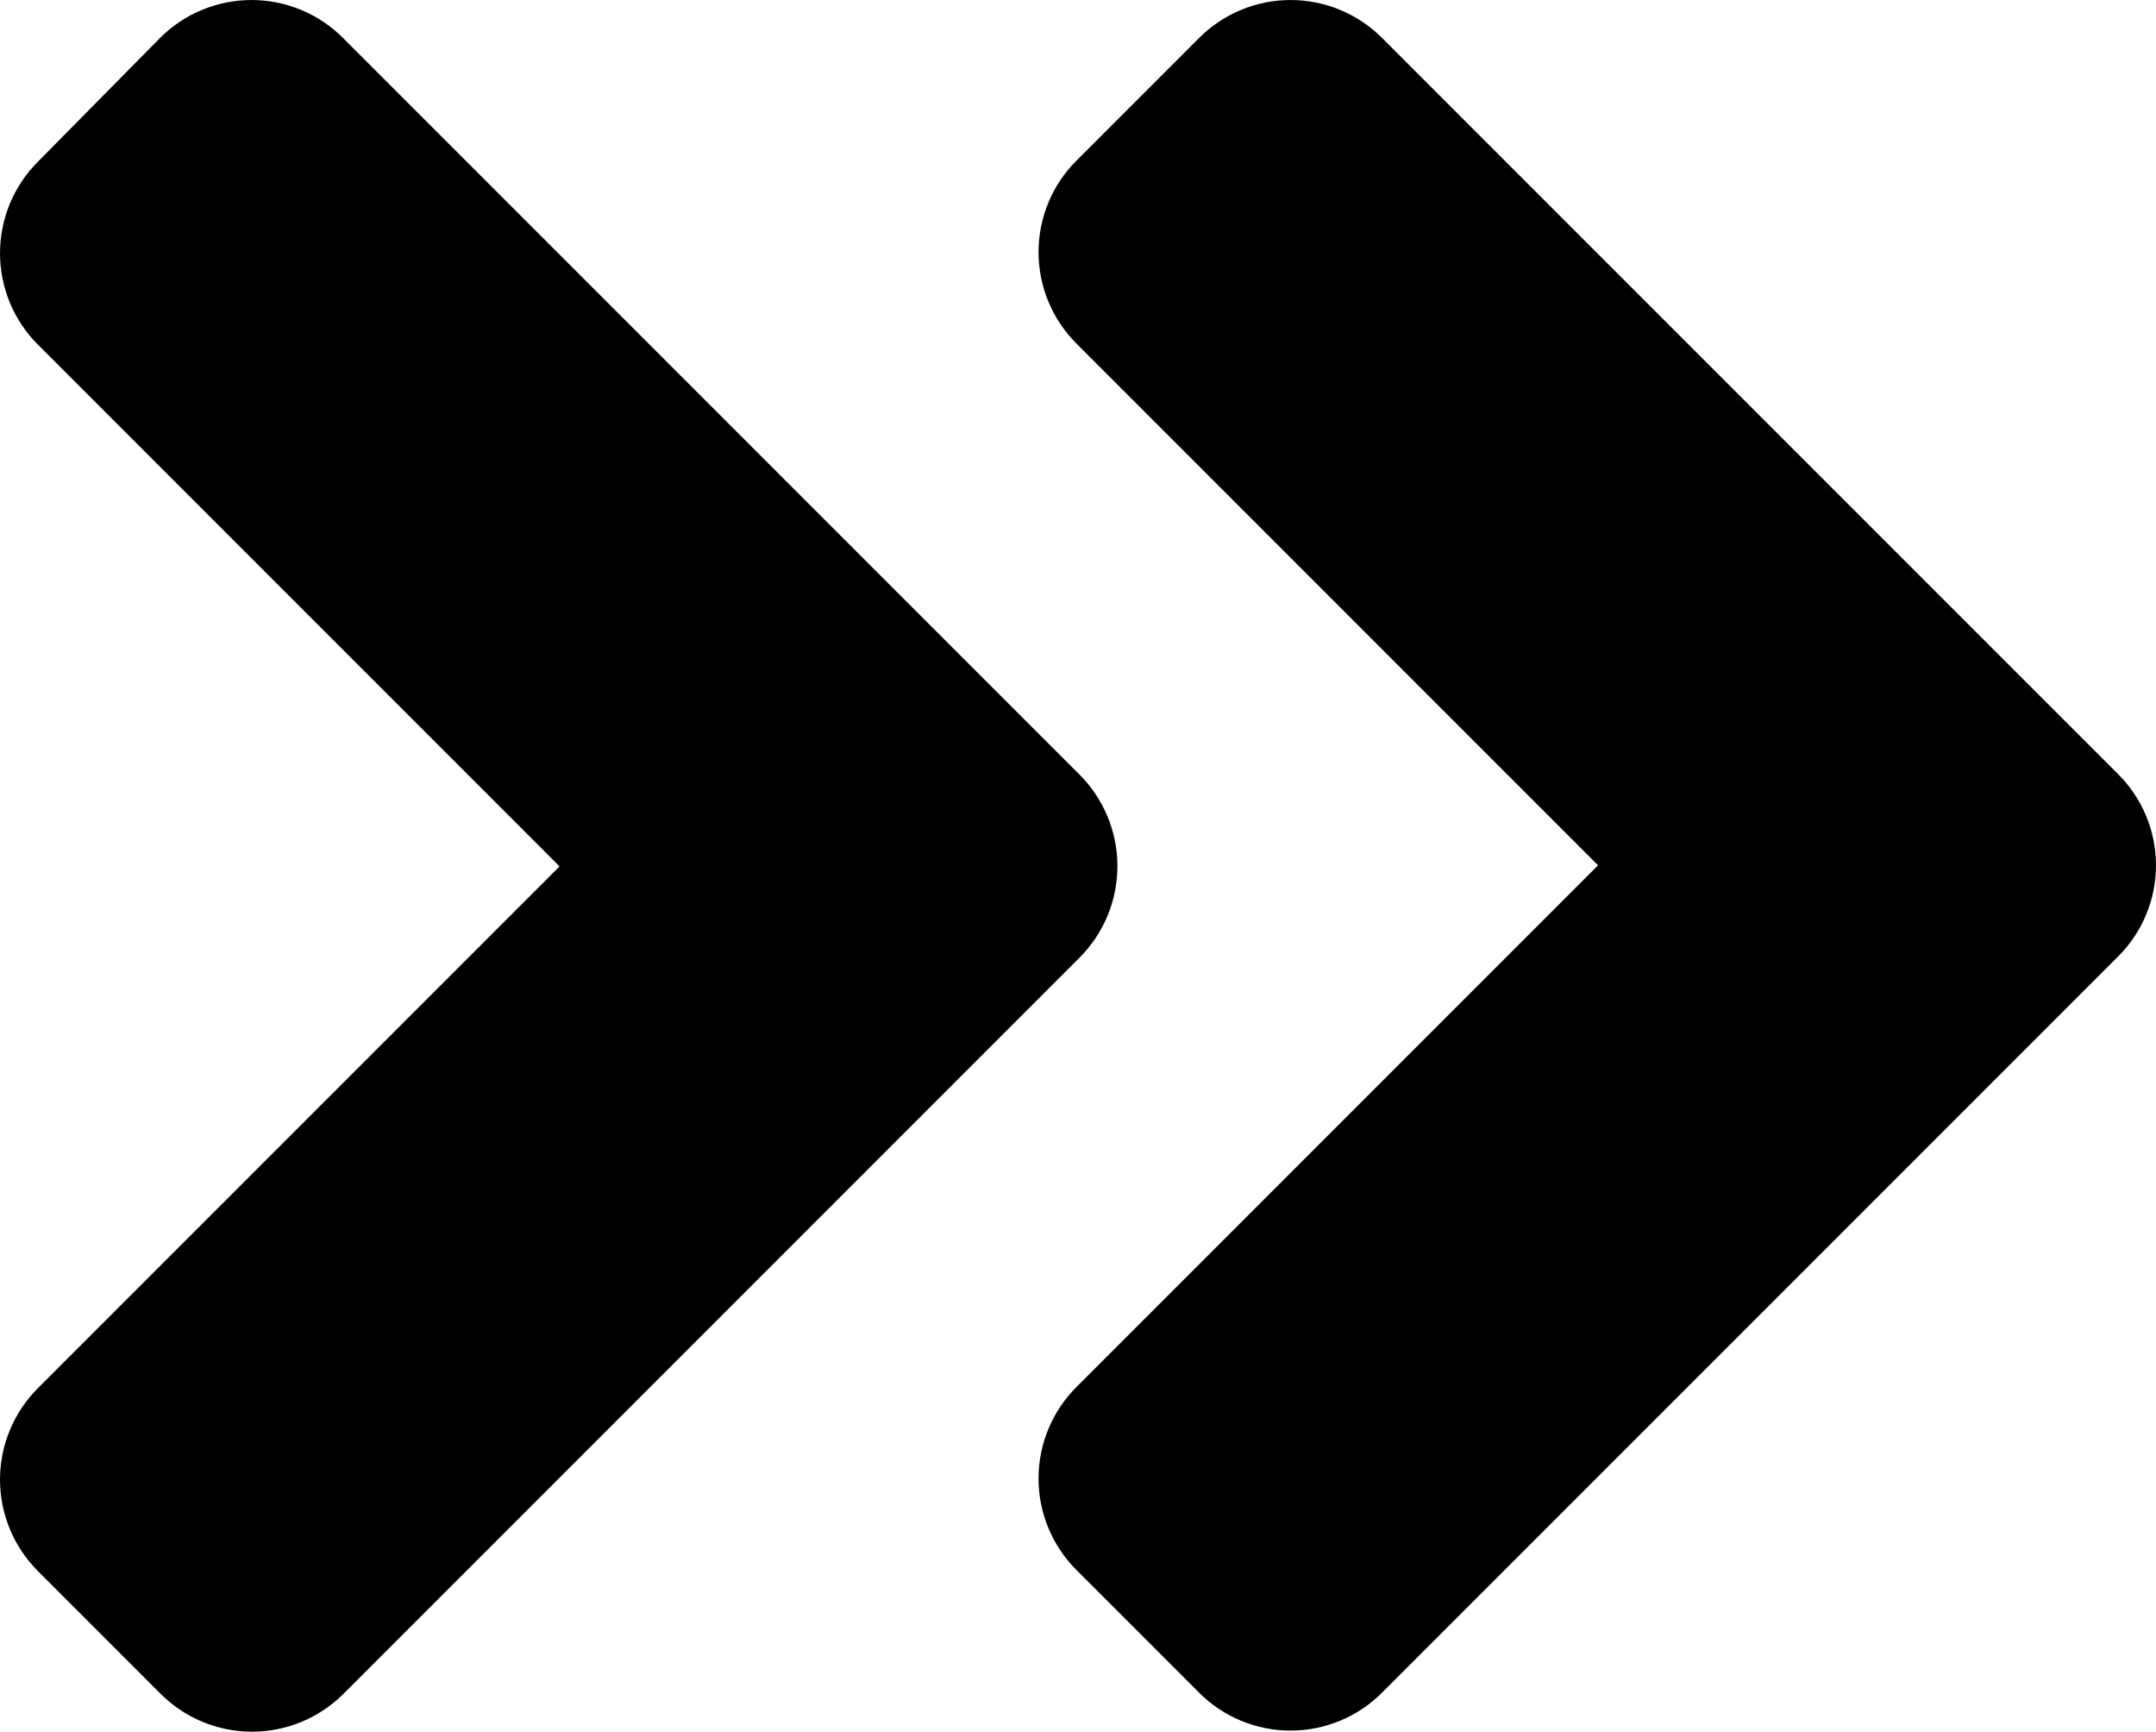
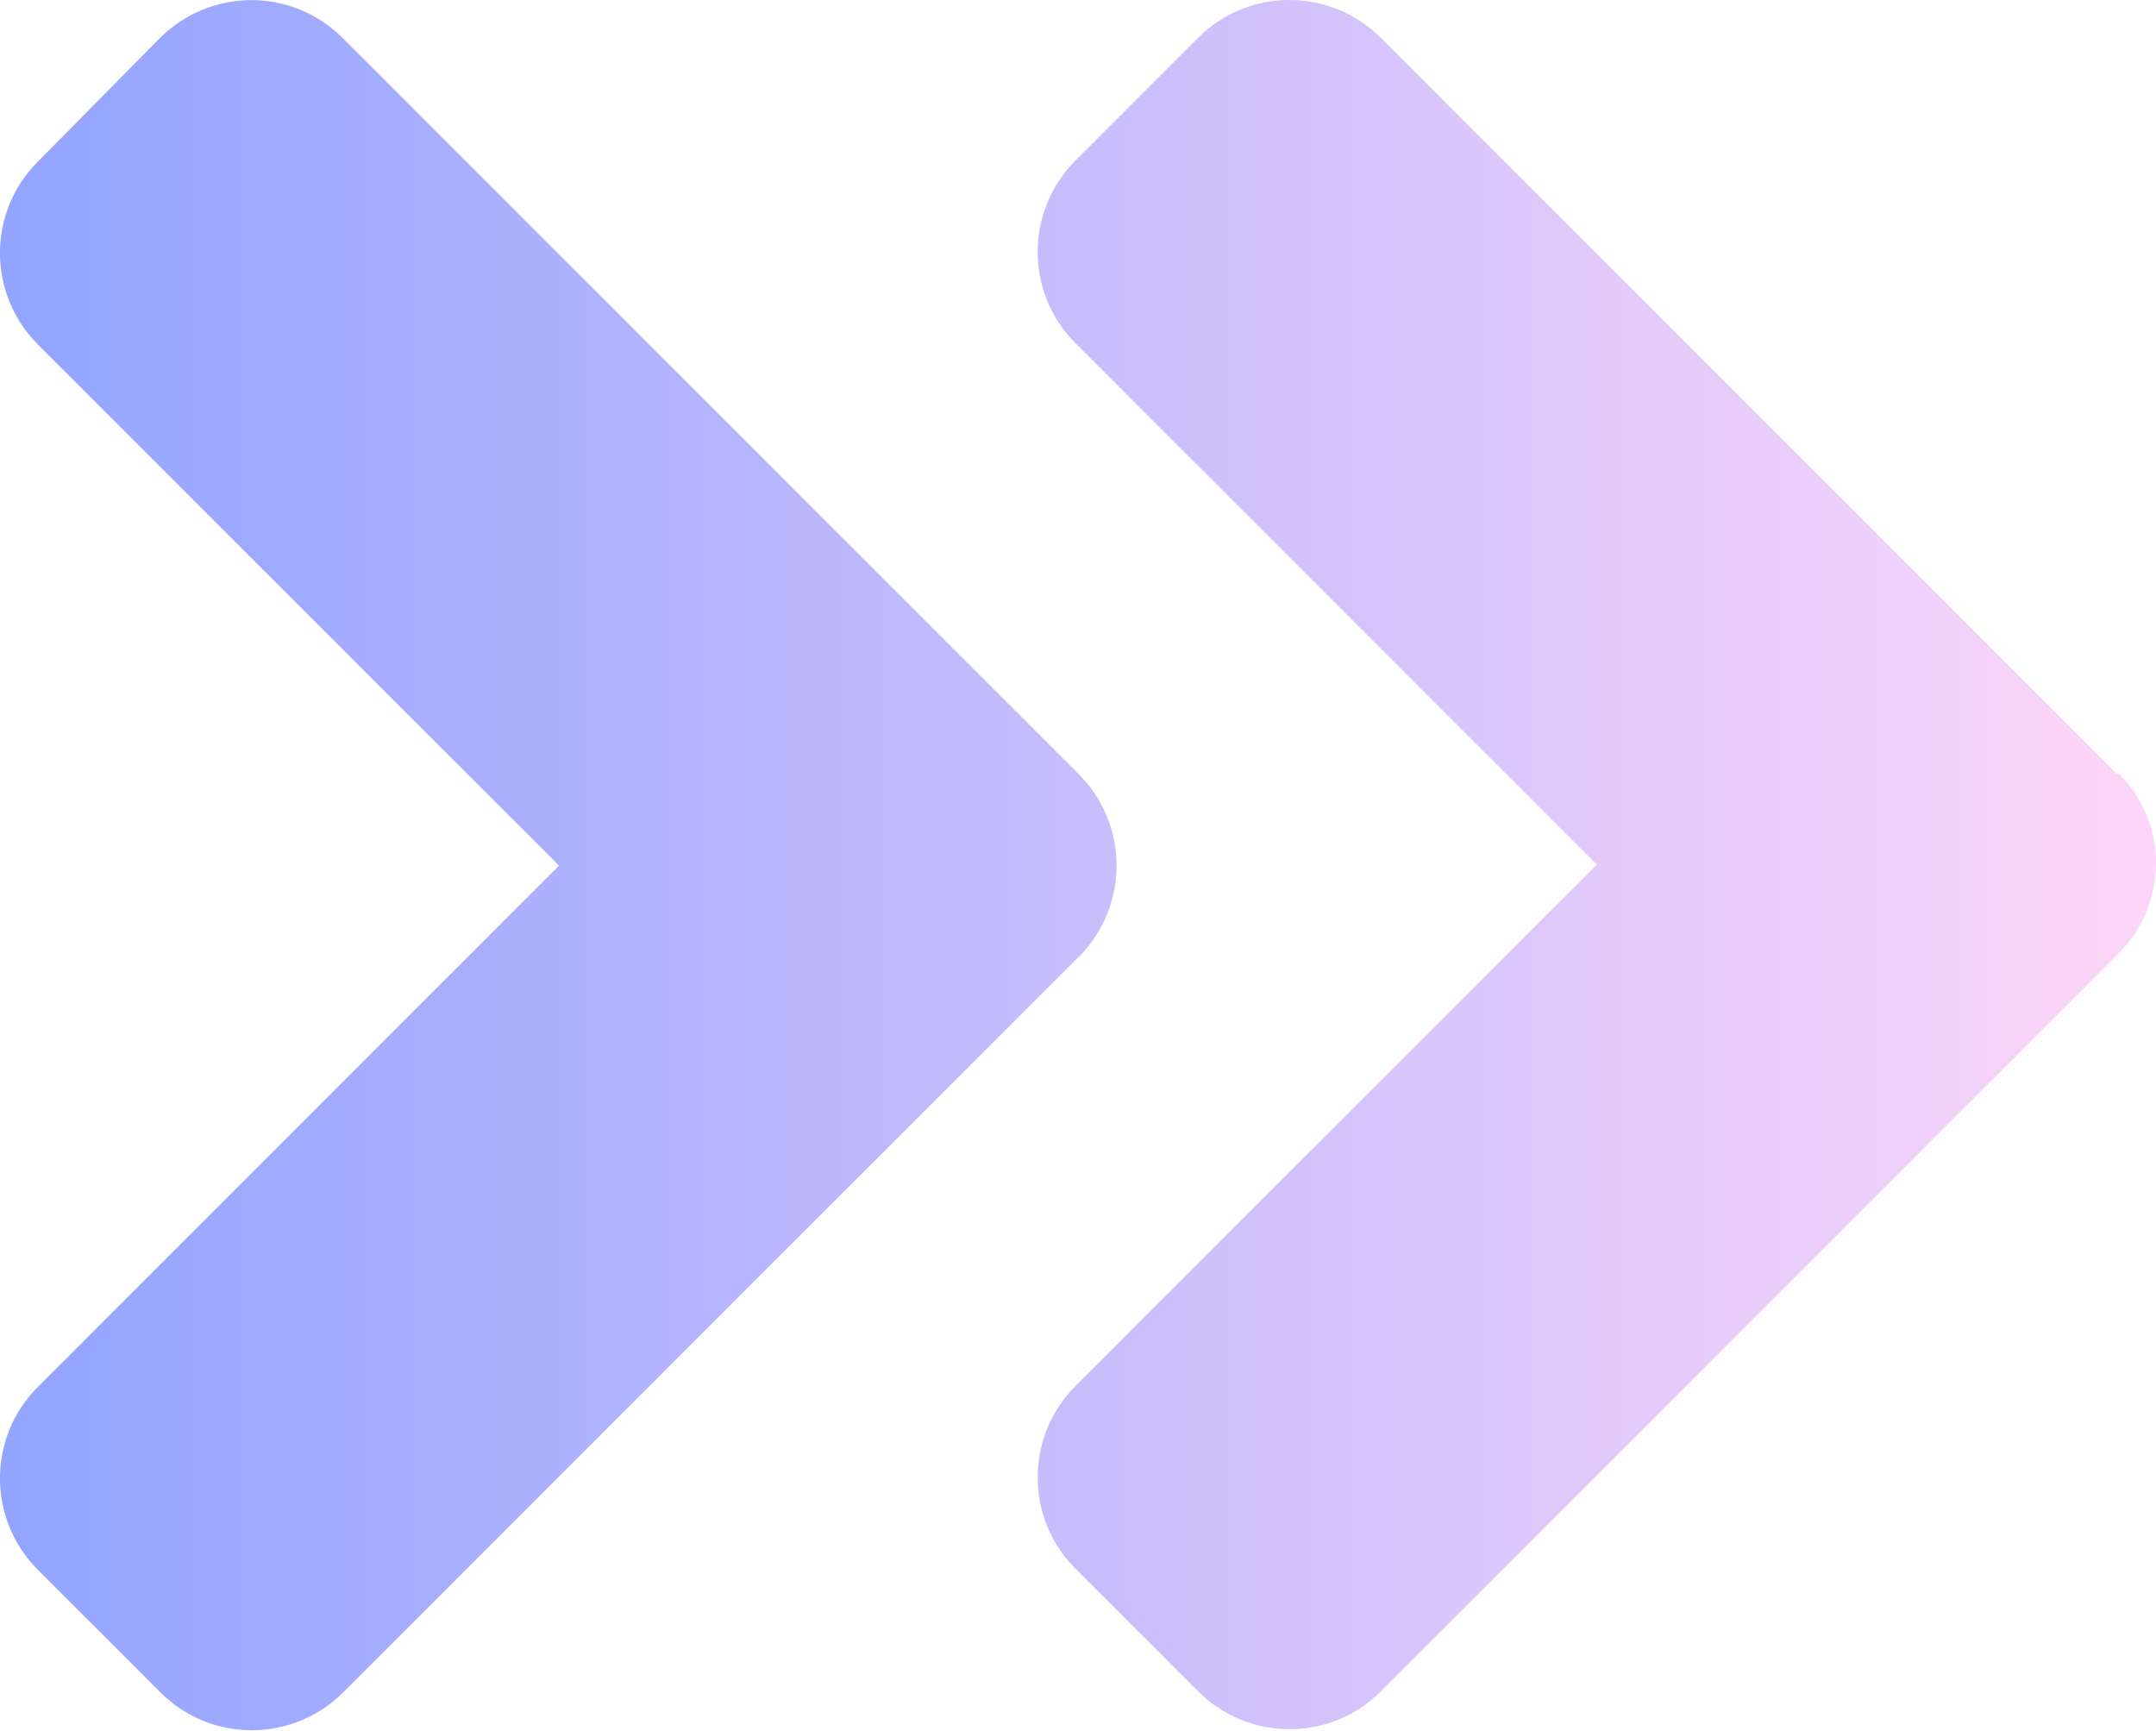
- <svg xmlns="http://www.w3.org/2000/svg" width="124.524" height="100" viewBox="0 0 124.524 100">
-   <path id="Icon_awesome-angle-double-right" data-name="Icon awesome-angle-double-right" d="M64.08,62.057,21.593,104.544a7.467,7.467,0,0,1-10.59,0l-7.06-7.06a7.467,7.467,0,0,1,0-10.59L34.058,56.778,3.943,26.662a7.467,7.467,0,0,1,0-10.59l7.029-7.123a7.467,7.467,0,0,1,10.59,0L64.049,51.436a7.476,7.476,0,0,1,.031,10.622Zm59.981-10.622L81.575,8.949a7.467,7.467,0,0,0-10.59,0l-7.06,7.06a7.467,7.467,0,0,0,0,10.59L94.04,56.715,63.924,86.831a7.467,7.467,0,0,0,0,10.59l7.06,7.06a7.467,7.467,0,0,0,10.59,0l42.487-42.487A7.429,7.429,0,0,0,124.061,51.436Z" transform="translate(-1.74 -6.746)" />
+ <svg xmlns="http://www.w3.org/2000/svg" id="Layer_1" data-name="Layer 1" viewBox="0 0 124.62 100">
+   <defs>
+     <style>
+       .cls-1 {
+         fill: url(#linear-gradient);
+         stroke-width: 0px;
+       }
+     </style>
+     <linearGradient id="linear-gradient" x1="0" y1="50" x2="124.62" y2="50" gradientUnits="userSpaceOnUse">
+       <stop offset="0" stop-color="#92a4ff" />
+       <stop offset="1" stop-color="#fcd6f8" />
+     </linearGradient>
+   </defs>
+   <path id="Icon_awesome-angle-double-right" data-name="Icon awesome-angle-double-right" class="cls-1" d="m62.34,55.31l-42.49,42.49c-2.91,2.92-7.64,2.94-10.56.03-.01-.01-.02-.02-.03-.03l-7.06-7.06c-2.92-2.91-2.94-7.64-.03-10.56.01-.01.02-.02.03-.03l30.11-30.12L2.2,19.92c-2.92-2.91-2.94-7.64-.03-10.56.01-.01.02-.02.03-.03l7.03-7.12c2.91-2.92,7.64-2.94,10.56-.03.01.01.02.02.03.03l42.49,42.49c2.94,2.9,2.98,7.63.08,10.57-.02.02-.03.03-.05.05h0Zm59.98-10.62L79.83,2.2c-2.91-2.92-7.64-2.94-10.56-.03-.01.01-.02.02-.03.03l-7.06,7.06c-2.92,2.91-2.94,7.64-.03,10.56.01.01.02.02.03.03l30.12,30.12-30.12,30.12c-2.92,2.91-2.94,7.64-.03,10.56.01.01.02.02.03.03l7.06,7.06c2.91,2.92,7.64,2.94,10.56.03.01-.01.02-.02.03-.03l42.49-42.49c2.95-2.85,3.1-7.49.25-10.44-.06-.06-.12-.13-.25-.12h0Z" />
</svg>
